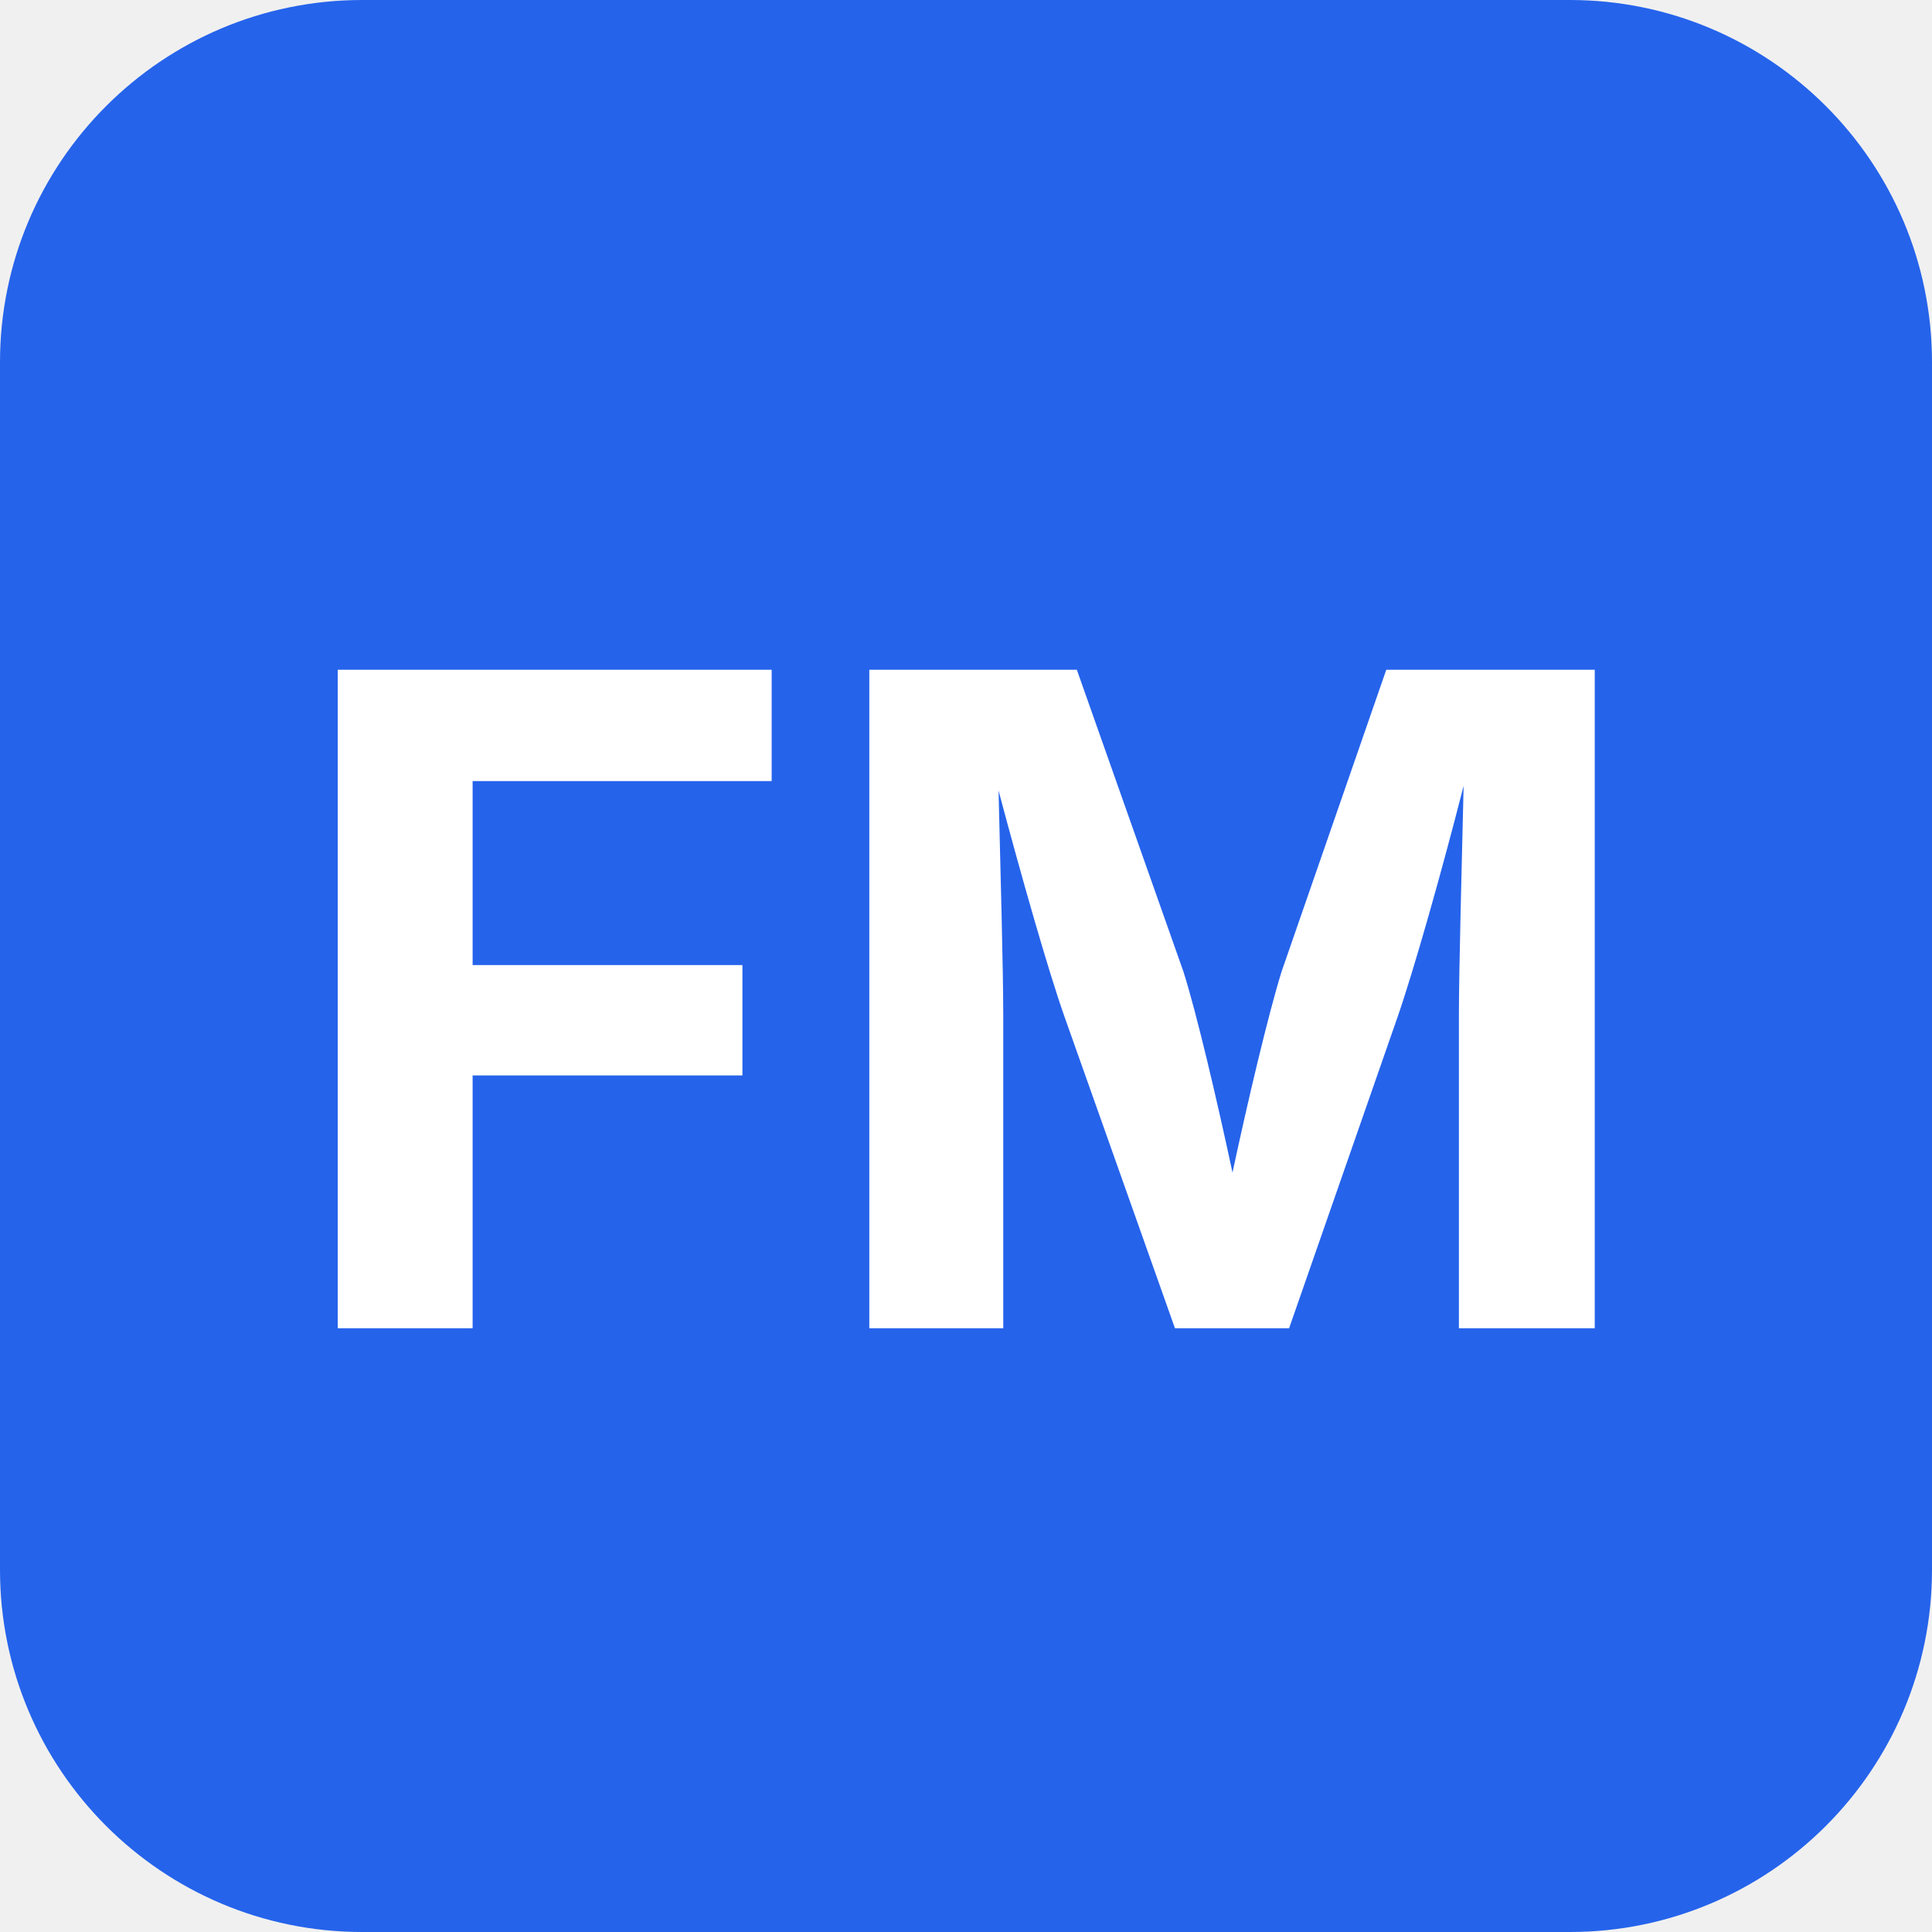
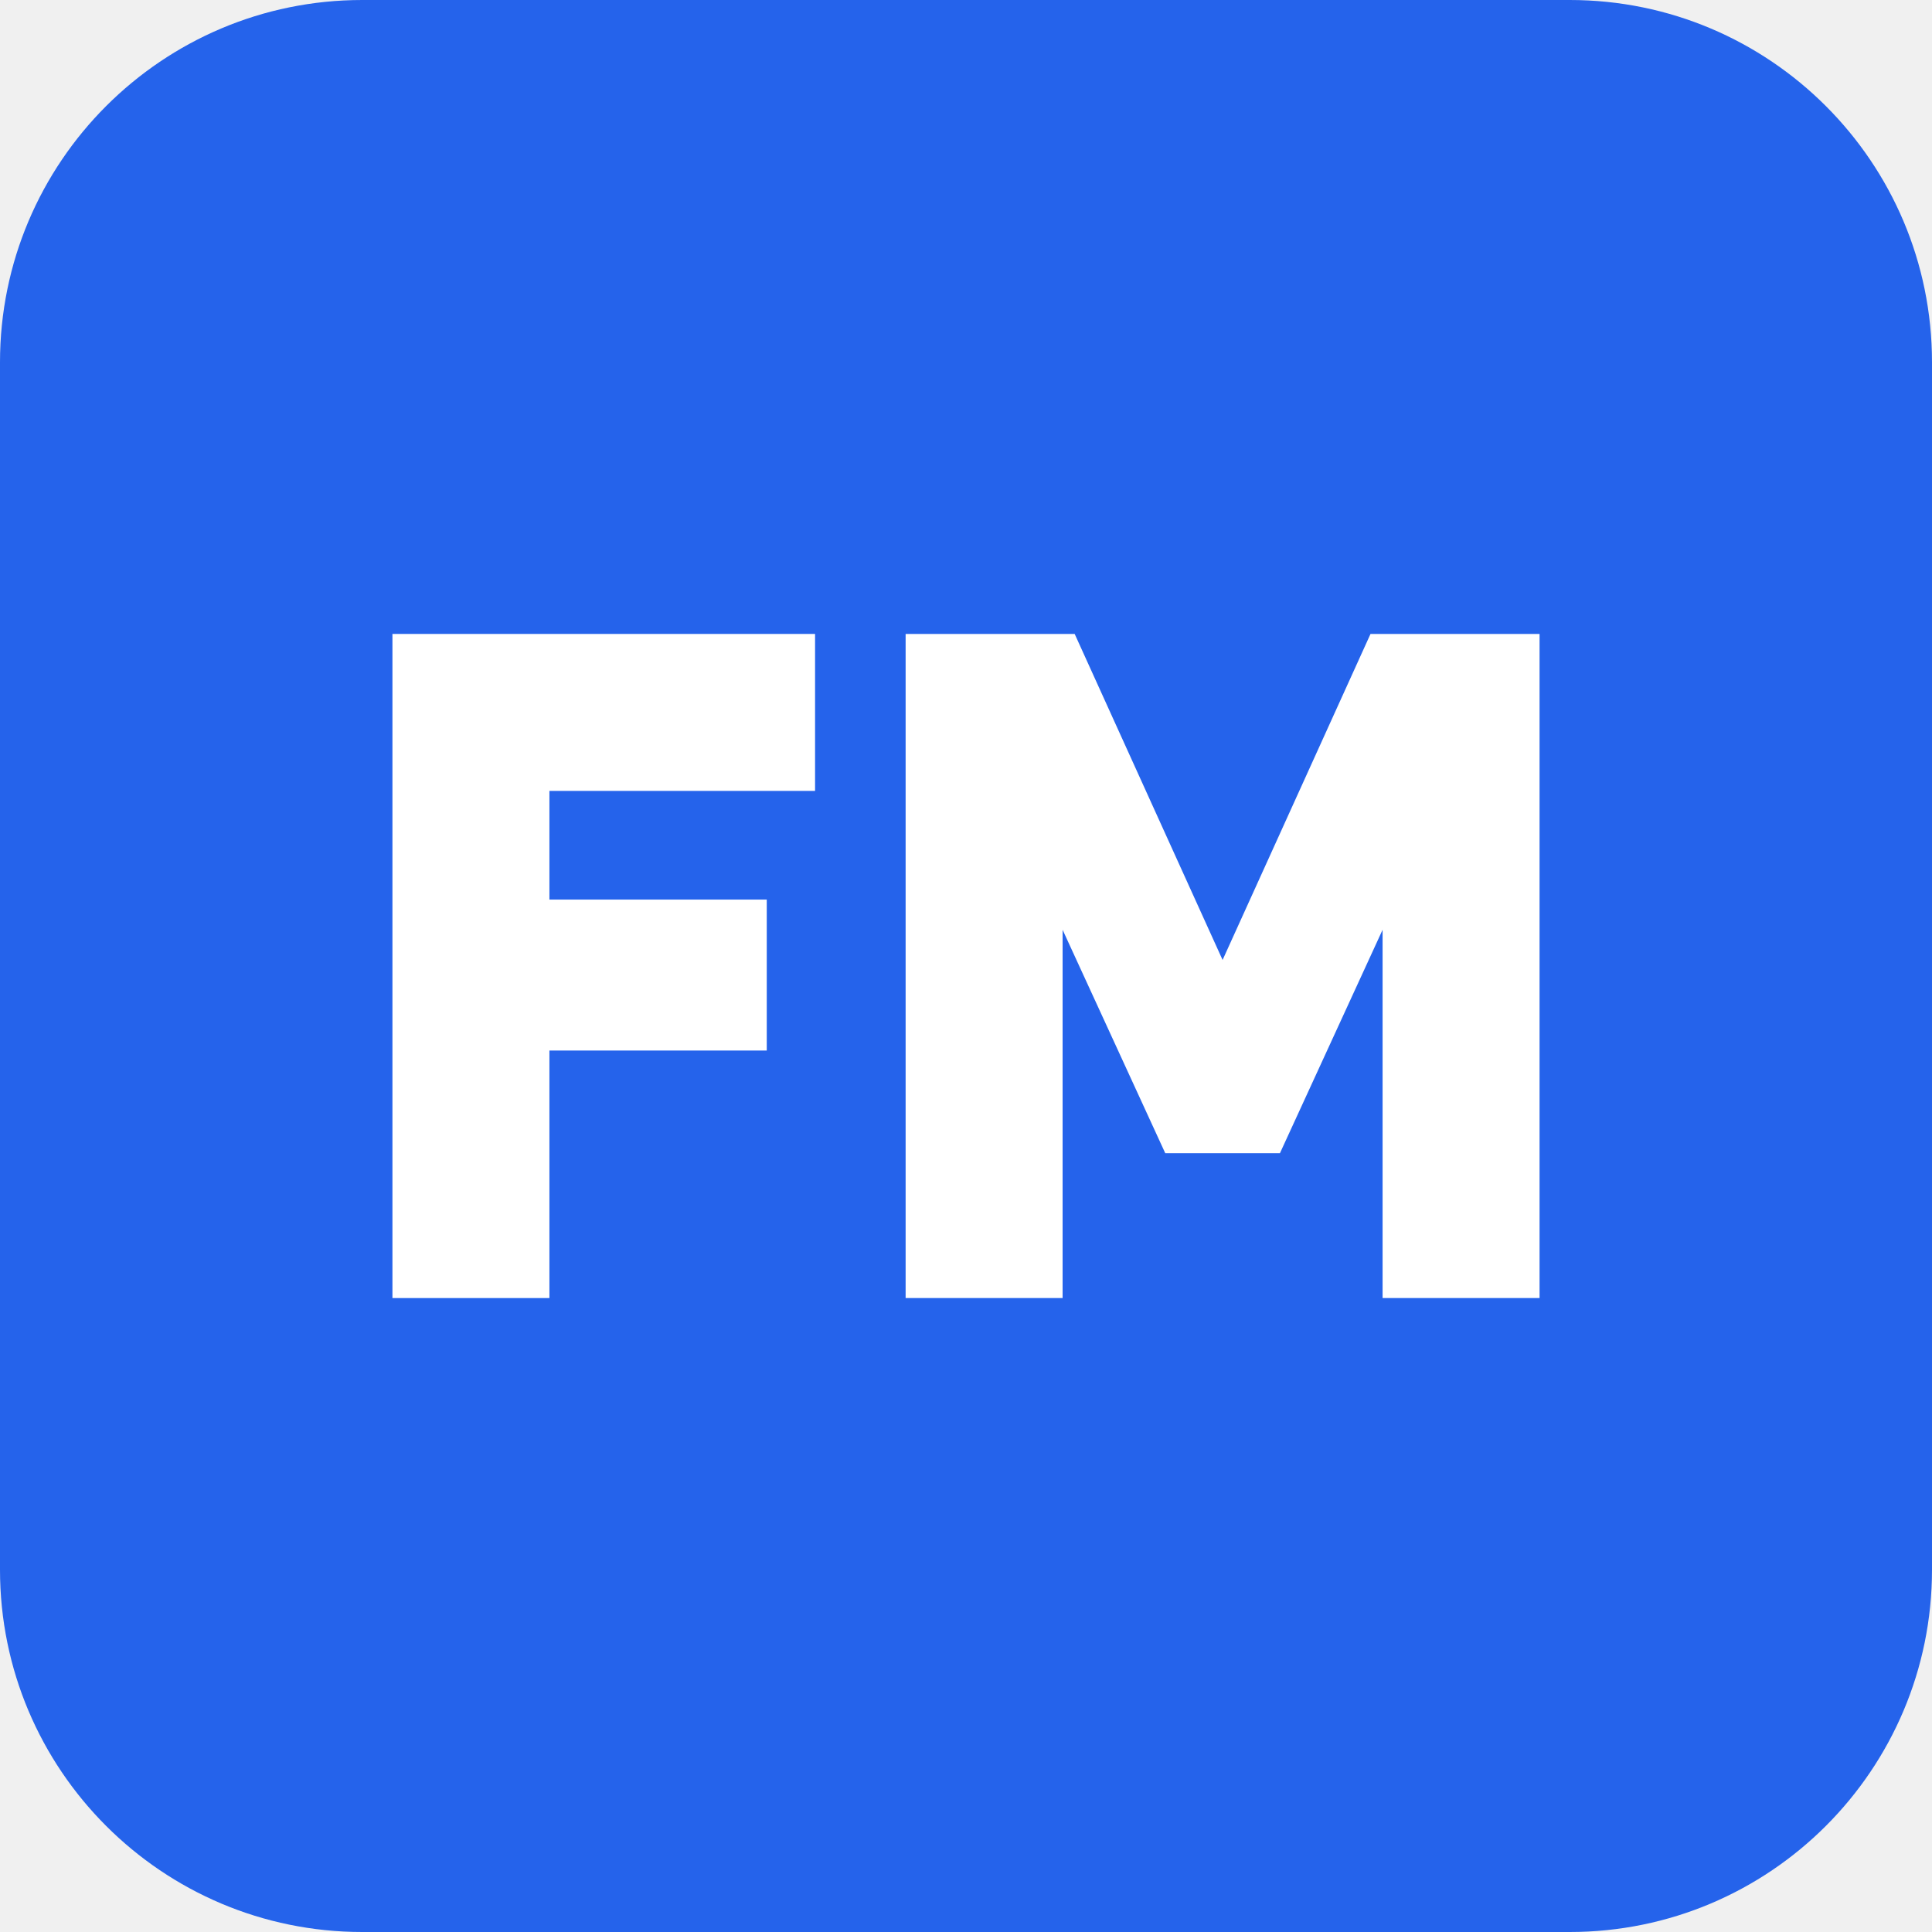
<svg xmlns="http://www.w3.org/2000/svg" viewBox="0 0 32 32">
  <rect width="32" height="32" rx="6" fill="#2563eb" />
-   <text x="16" y="22" text-anchor="middle" fill="white" font-family="system-ui,-apple-system,sans-serif" font-size="15" font-weight="700">FM</text>
+   <path fill="white" d="M6.5 10.5H13.5V13.1H9.1V14.9H12.7V17.4H9.1V21.5H6.5Z" />
+   <path fill="white" d="M15 21.5V10.5H17.8L20.25 15.9L22.7 10.5H25.5V21.5H22.9V15.4L21.2 19.1H19.3L17.6 15.4V21.5Z" />
</svg>
